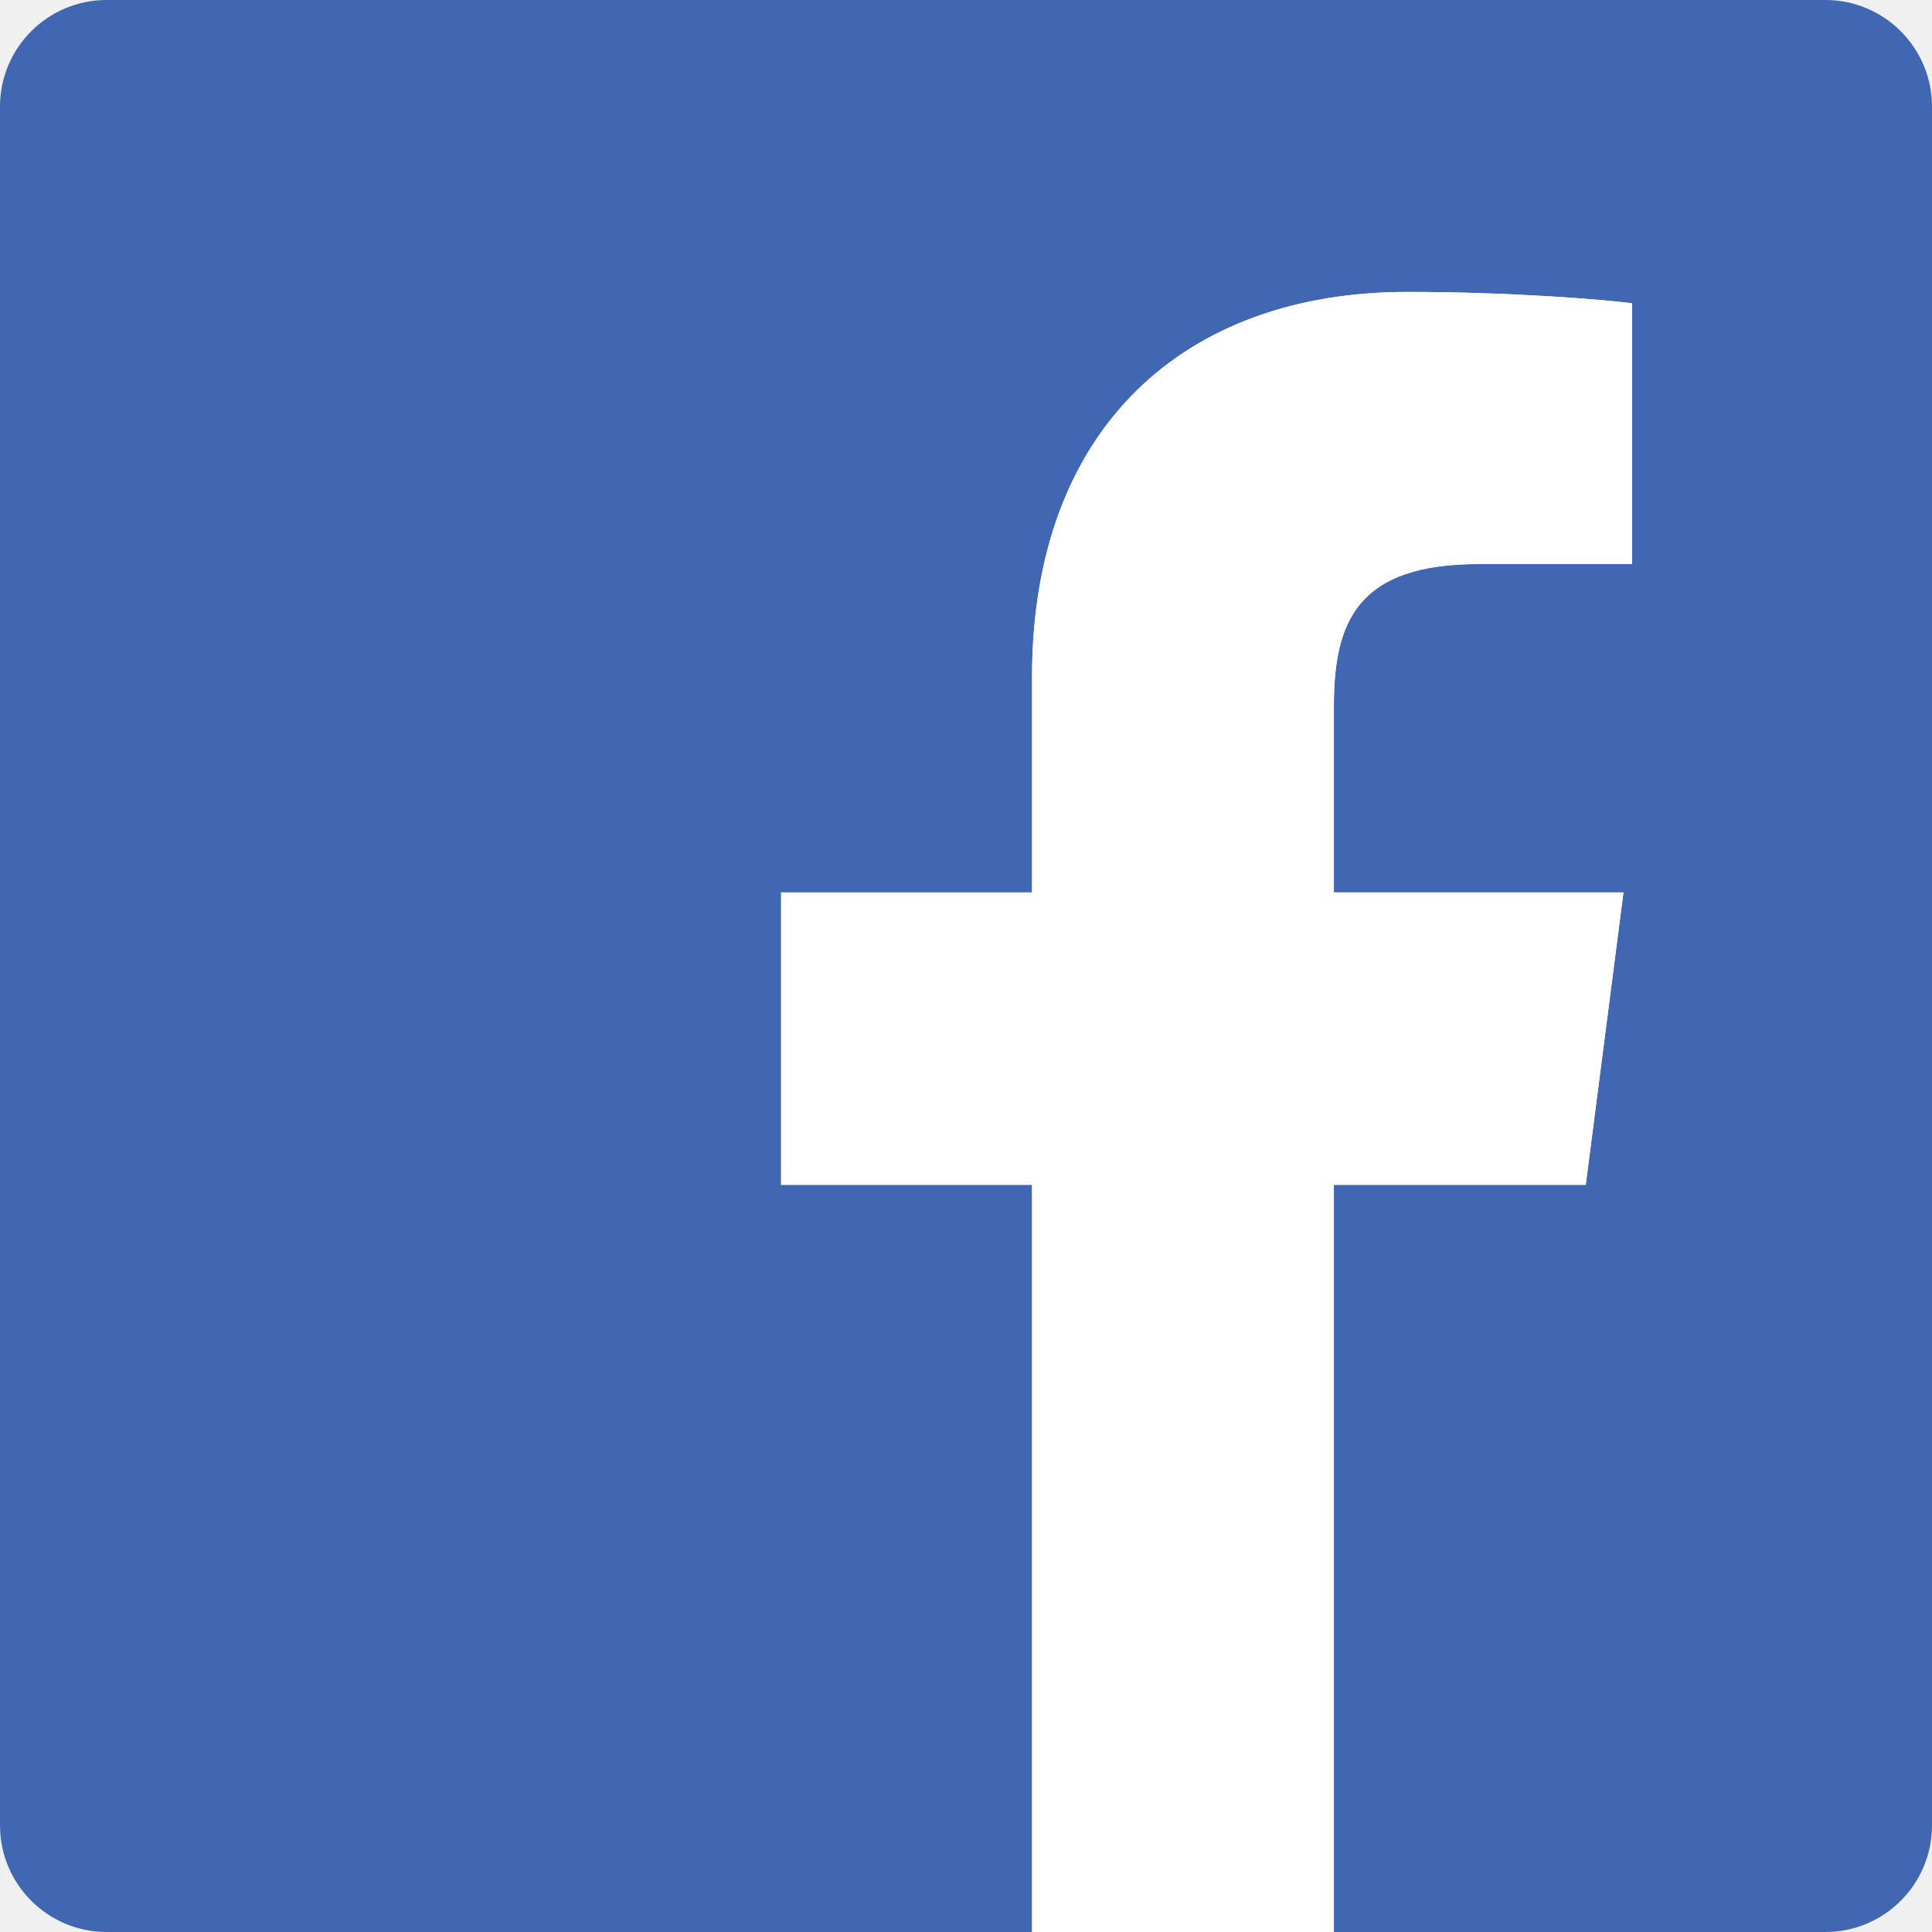
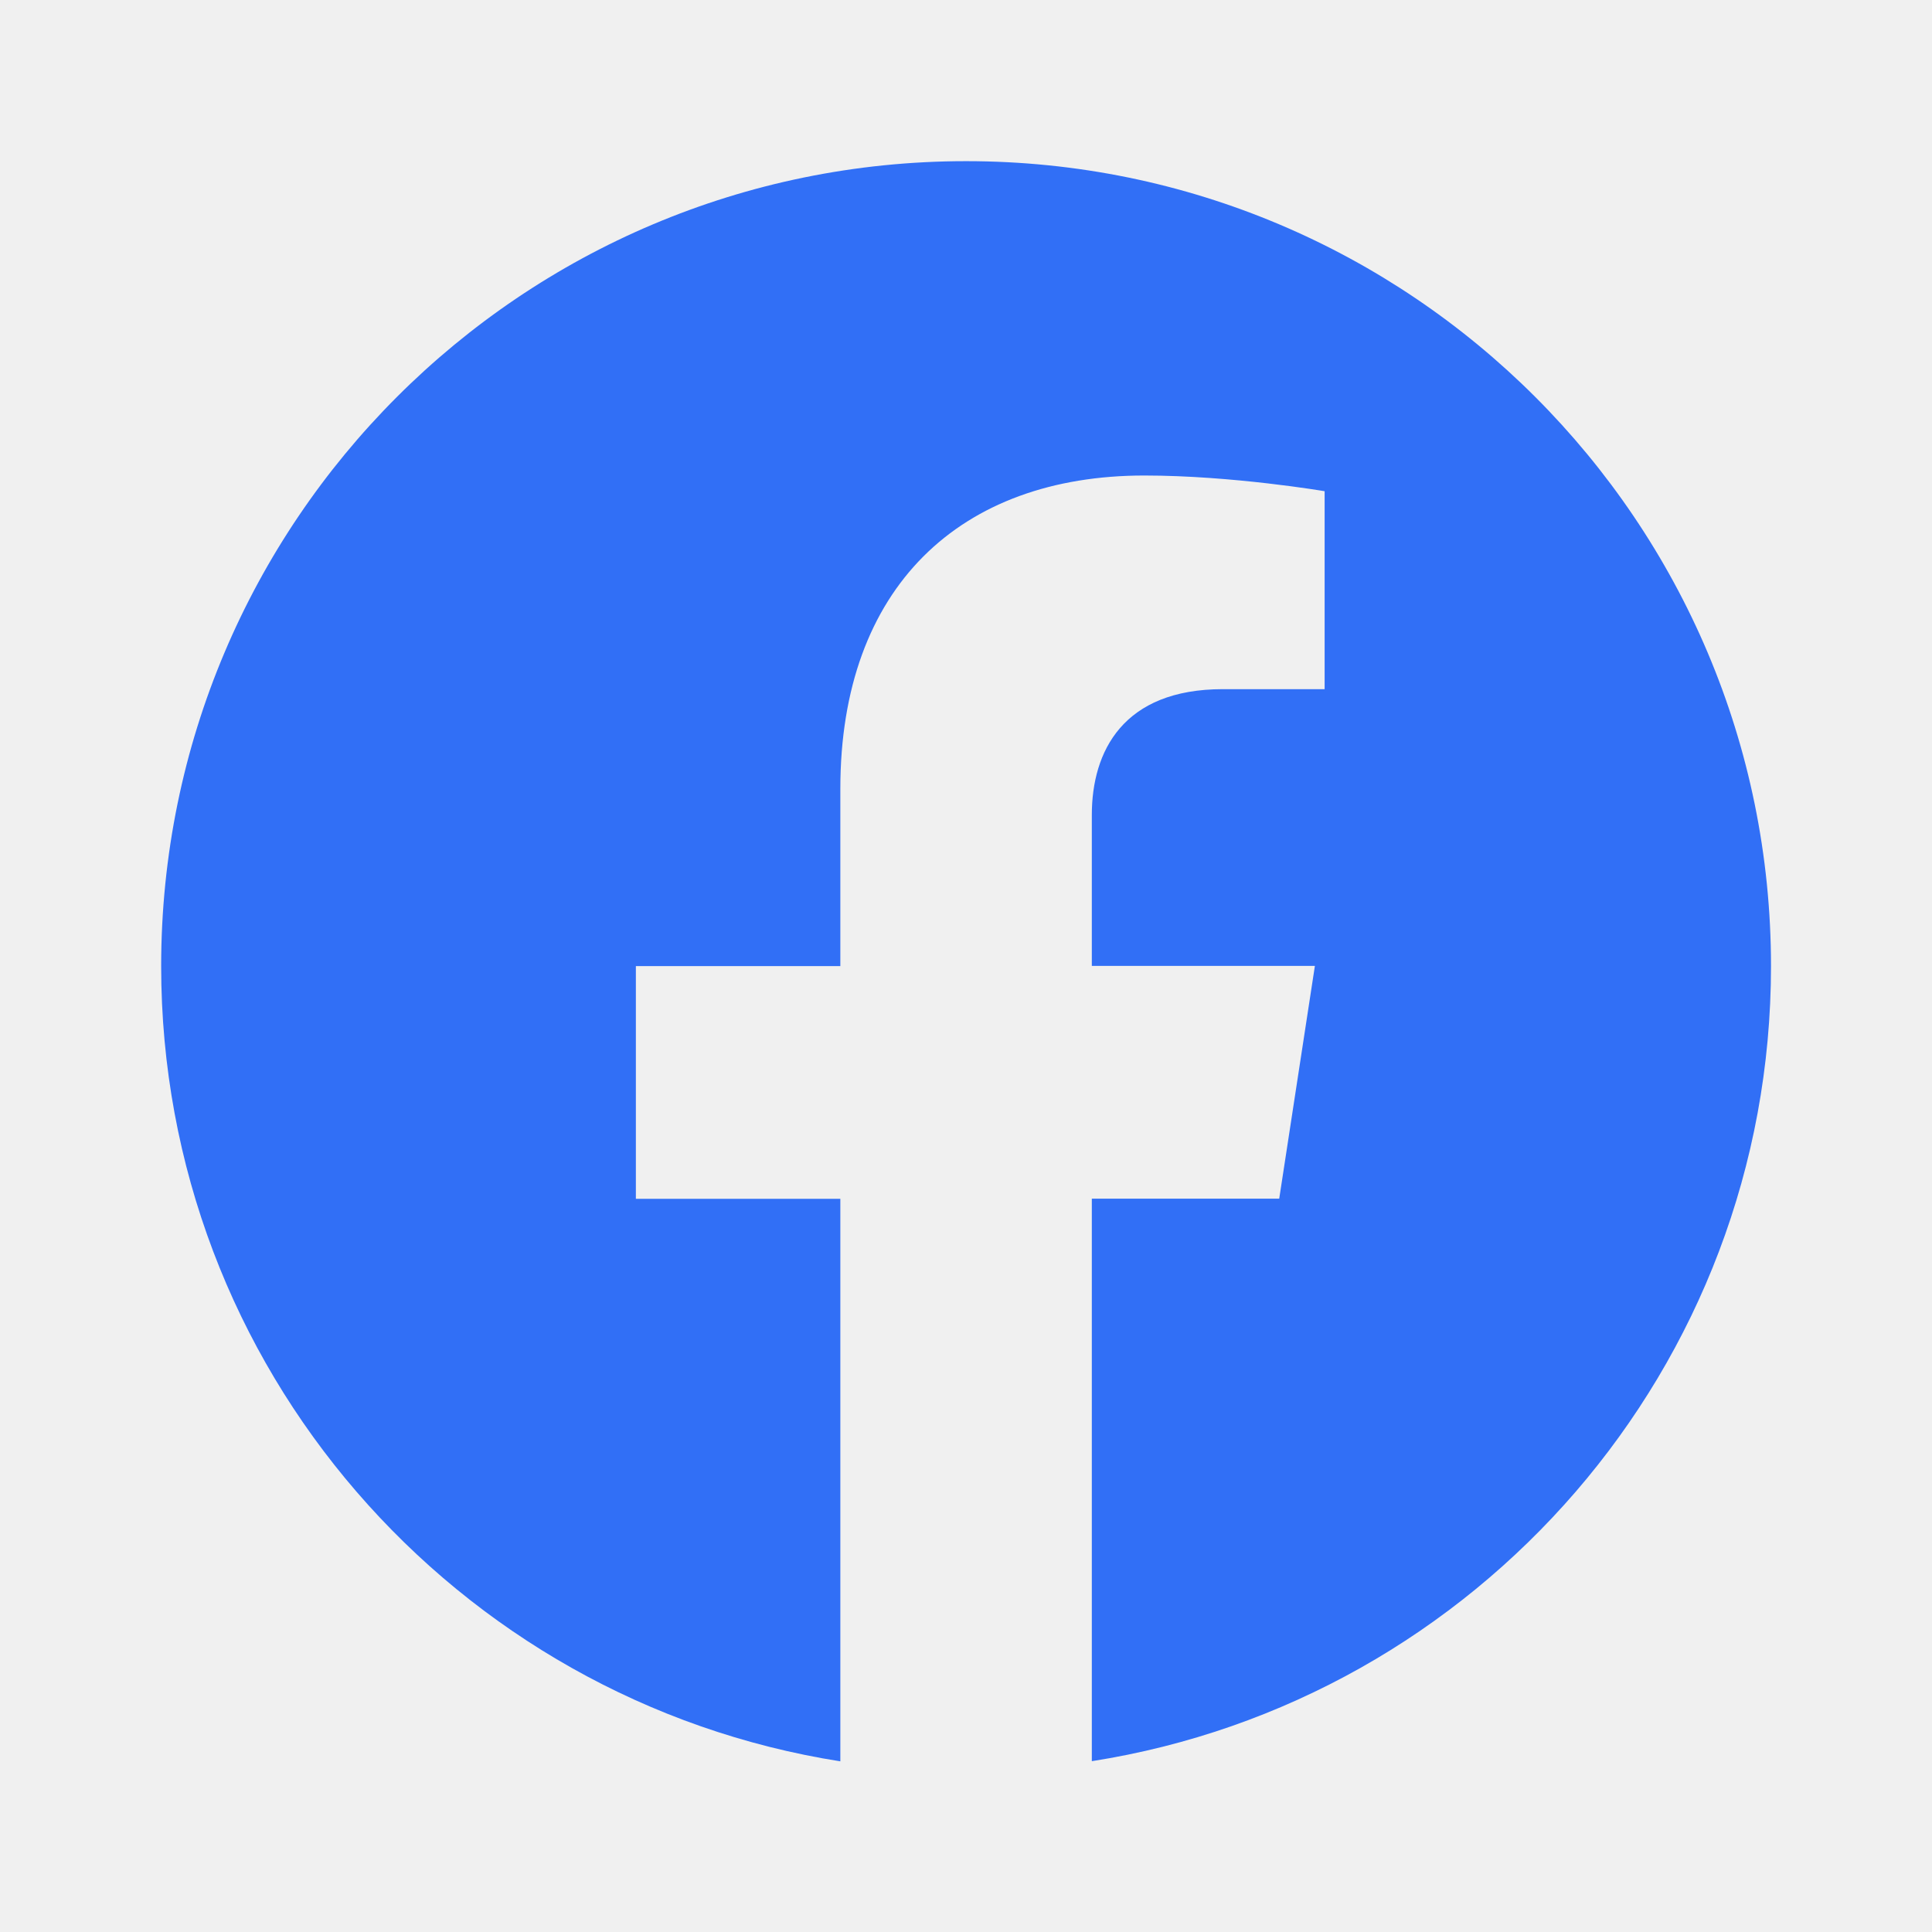
- <svg xmlns="http://www.w3.org/2000/svg" width="256" height="256">
-   <path d="M241.87 0H14.13A14.13 14.13 0 0 0 0 14.13v227.74A14.13 14.13 0 0 0 14.13 256h122.62v-99H103.5v-38.75h33.25v-28.5c0-33.065 20.195-51.07 49.7-51.07 14.125 0 26.27 1.05 29.8 1.5v34.555H195.9c-16.05 0-19.16 7.625-19.16 18.82v24.695h38.37l-5 38.75h-33.37v99h65.12A14.13 14.13 0 0 0 256 241.87V14.13A14.13 14.13 0 0 0 241.87 0z" fill="#4267b2" />
-   <path d="M176.75 256v-99h33.375l5-38.75H176.75V93.57c0-11.195 3.1-18.82 19.16-18.82h20.34V40.185c-3.54-.47-15.685-1.5-29.8-1.5-29.5 0-49.7 18-49.7 51.07v28.5H103.5V157h33.25v99z" fill="#fff" />
+ <svg xmlns="http://www.w3.org/2000/svg" fill="#316FF6" width="64px" height="64px" viewBox="0 0 24 24">
+   <g id="SVGRepo_bgCarrier" stroke-width="0" />
+   <g id="SVGRepo_tracerCarrier" stroke-linecap="round" stroke-linejoin="round" />
+   <g id="SVGRepo_iconCarrier">
+     <path d="M12.001 2.002c-5.522 0-9.999 4.477-9.999 9.999 0 4.99 3.656 9.126 8.437 9.879v-6.988h-2.54v-2.891h2.54V9.798c0-2.508 1.493-3.891 3.776-3.891 1.094 0 2.24.195 2.24.195v2.459h-1.264c-1.24 0-1.628.772-1.628 1.563v1.875h2.771l-.443 2.891h-2.328v6.988C18.344 21.129 22 16.992 22 12.001c0-5.522-4.477-9.999-9.999-9.999z" />
+   </g>
</svg>
